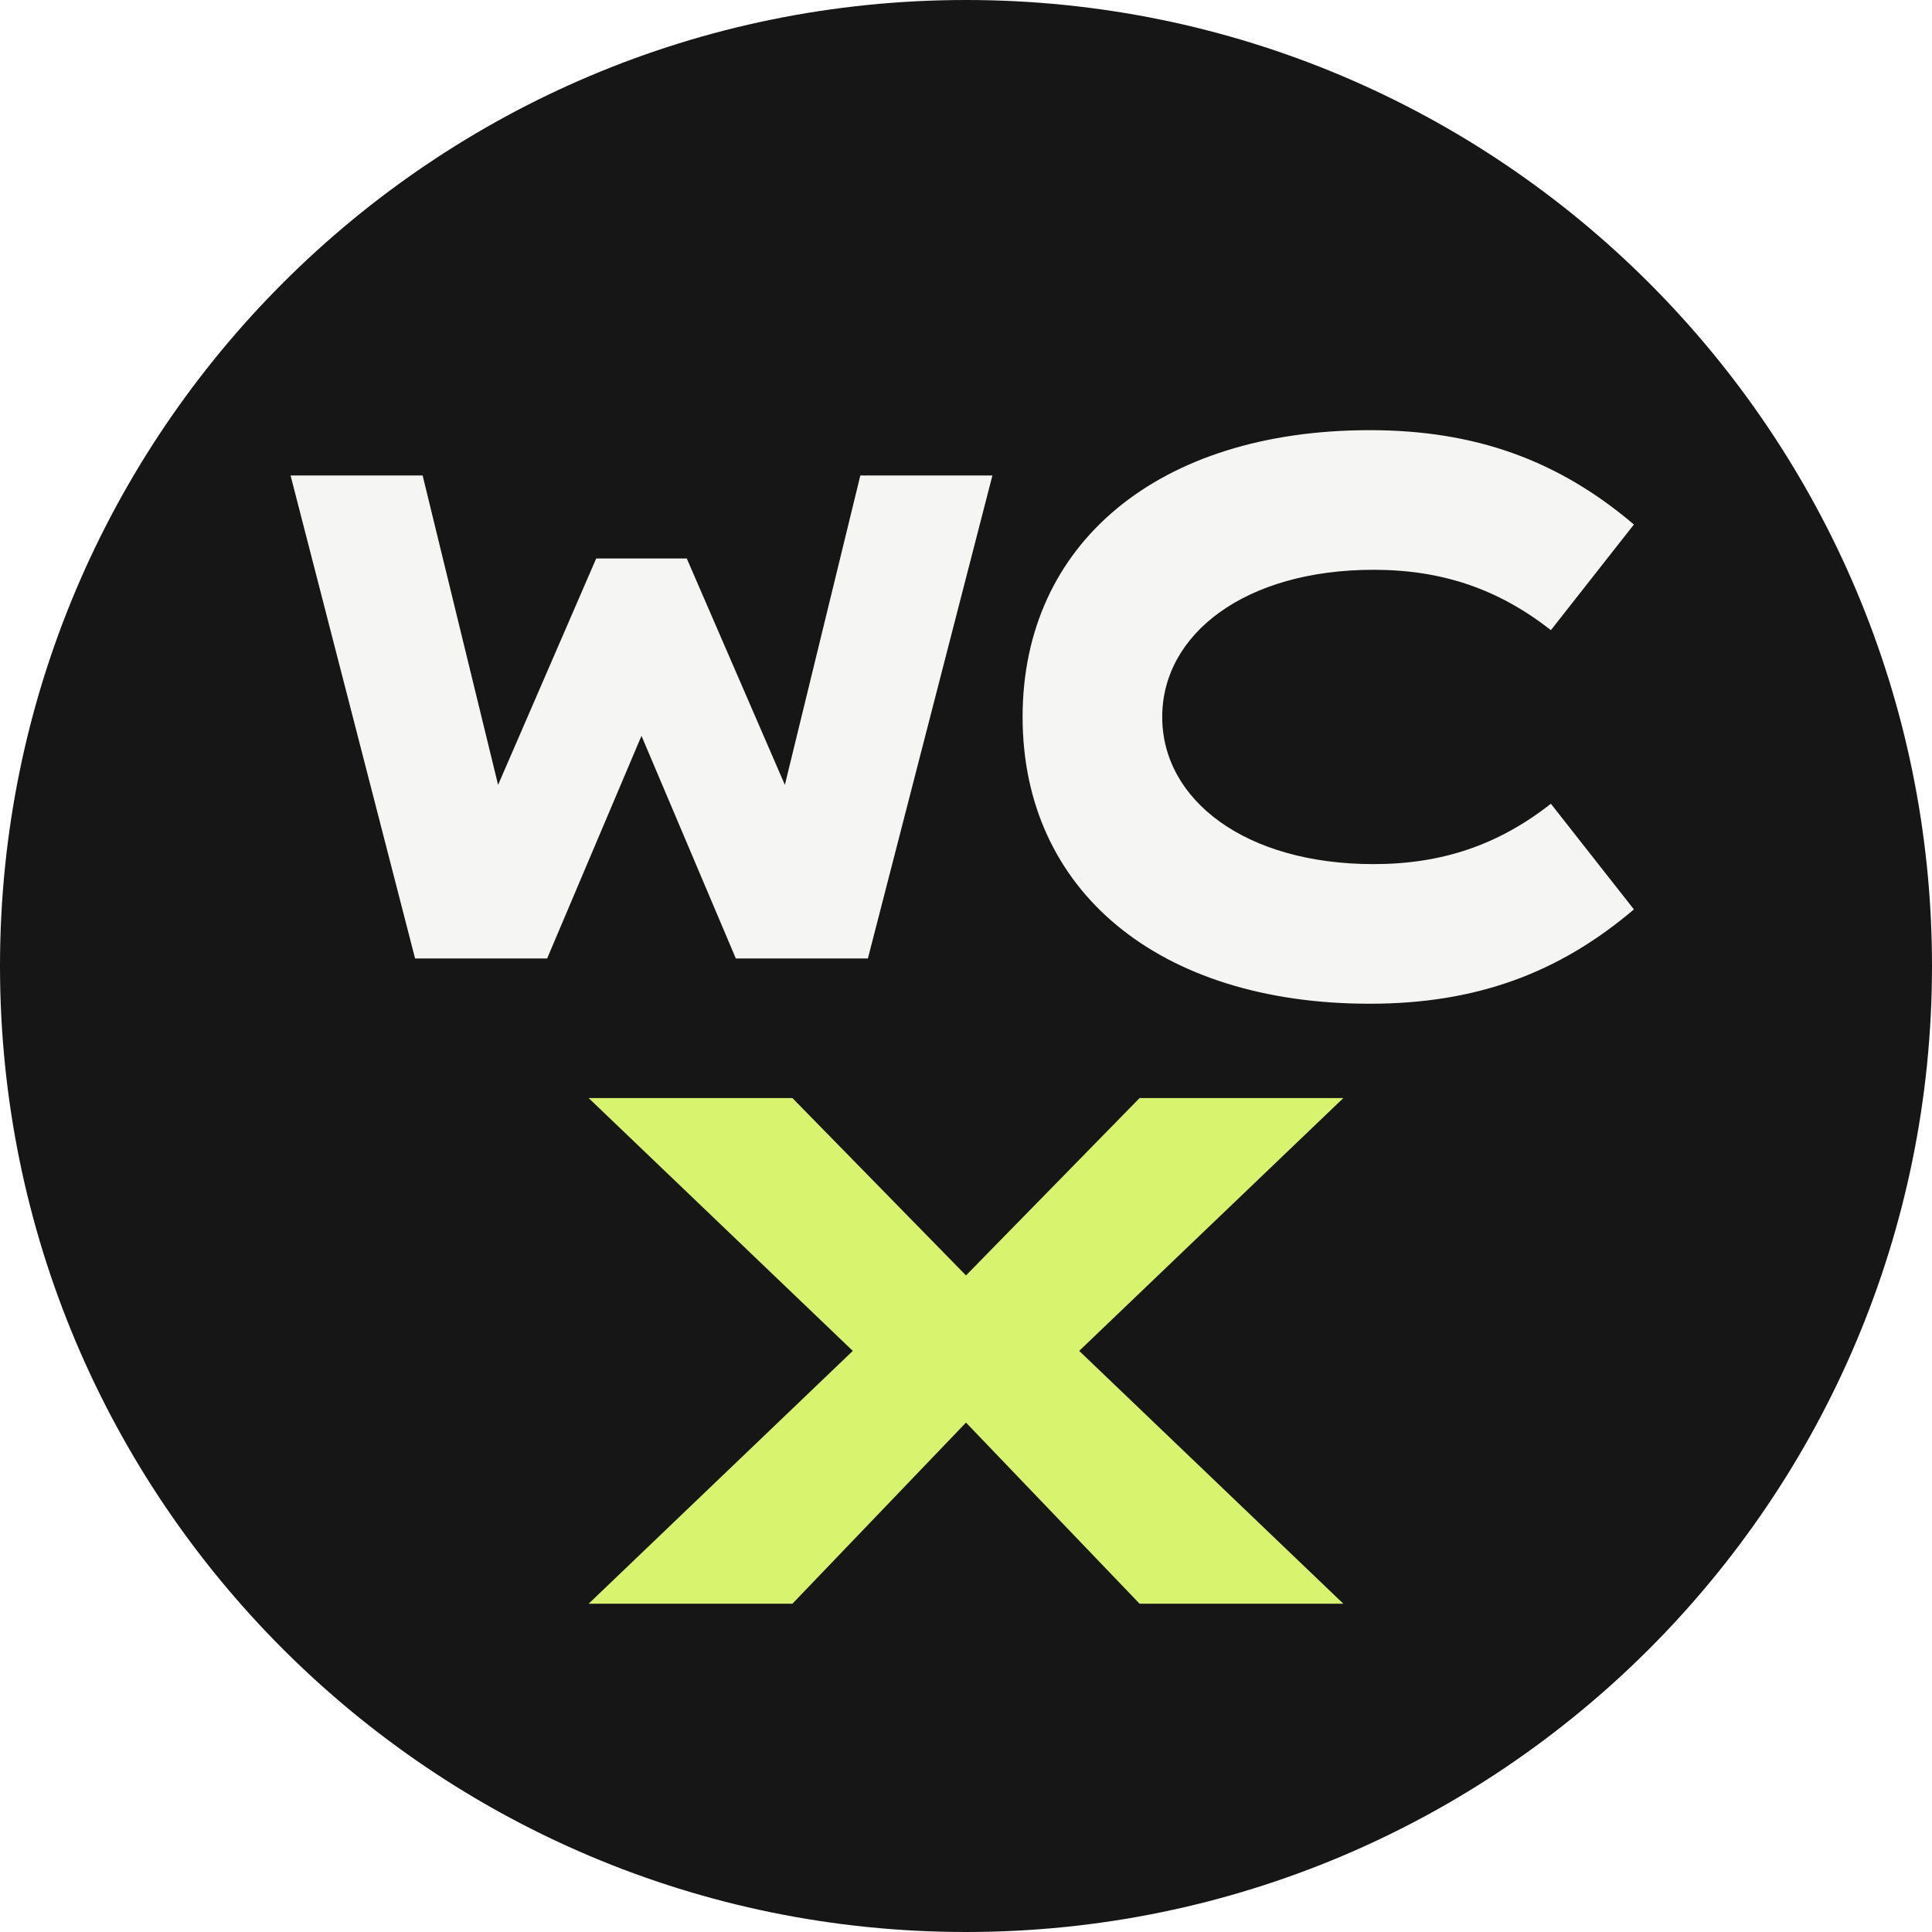
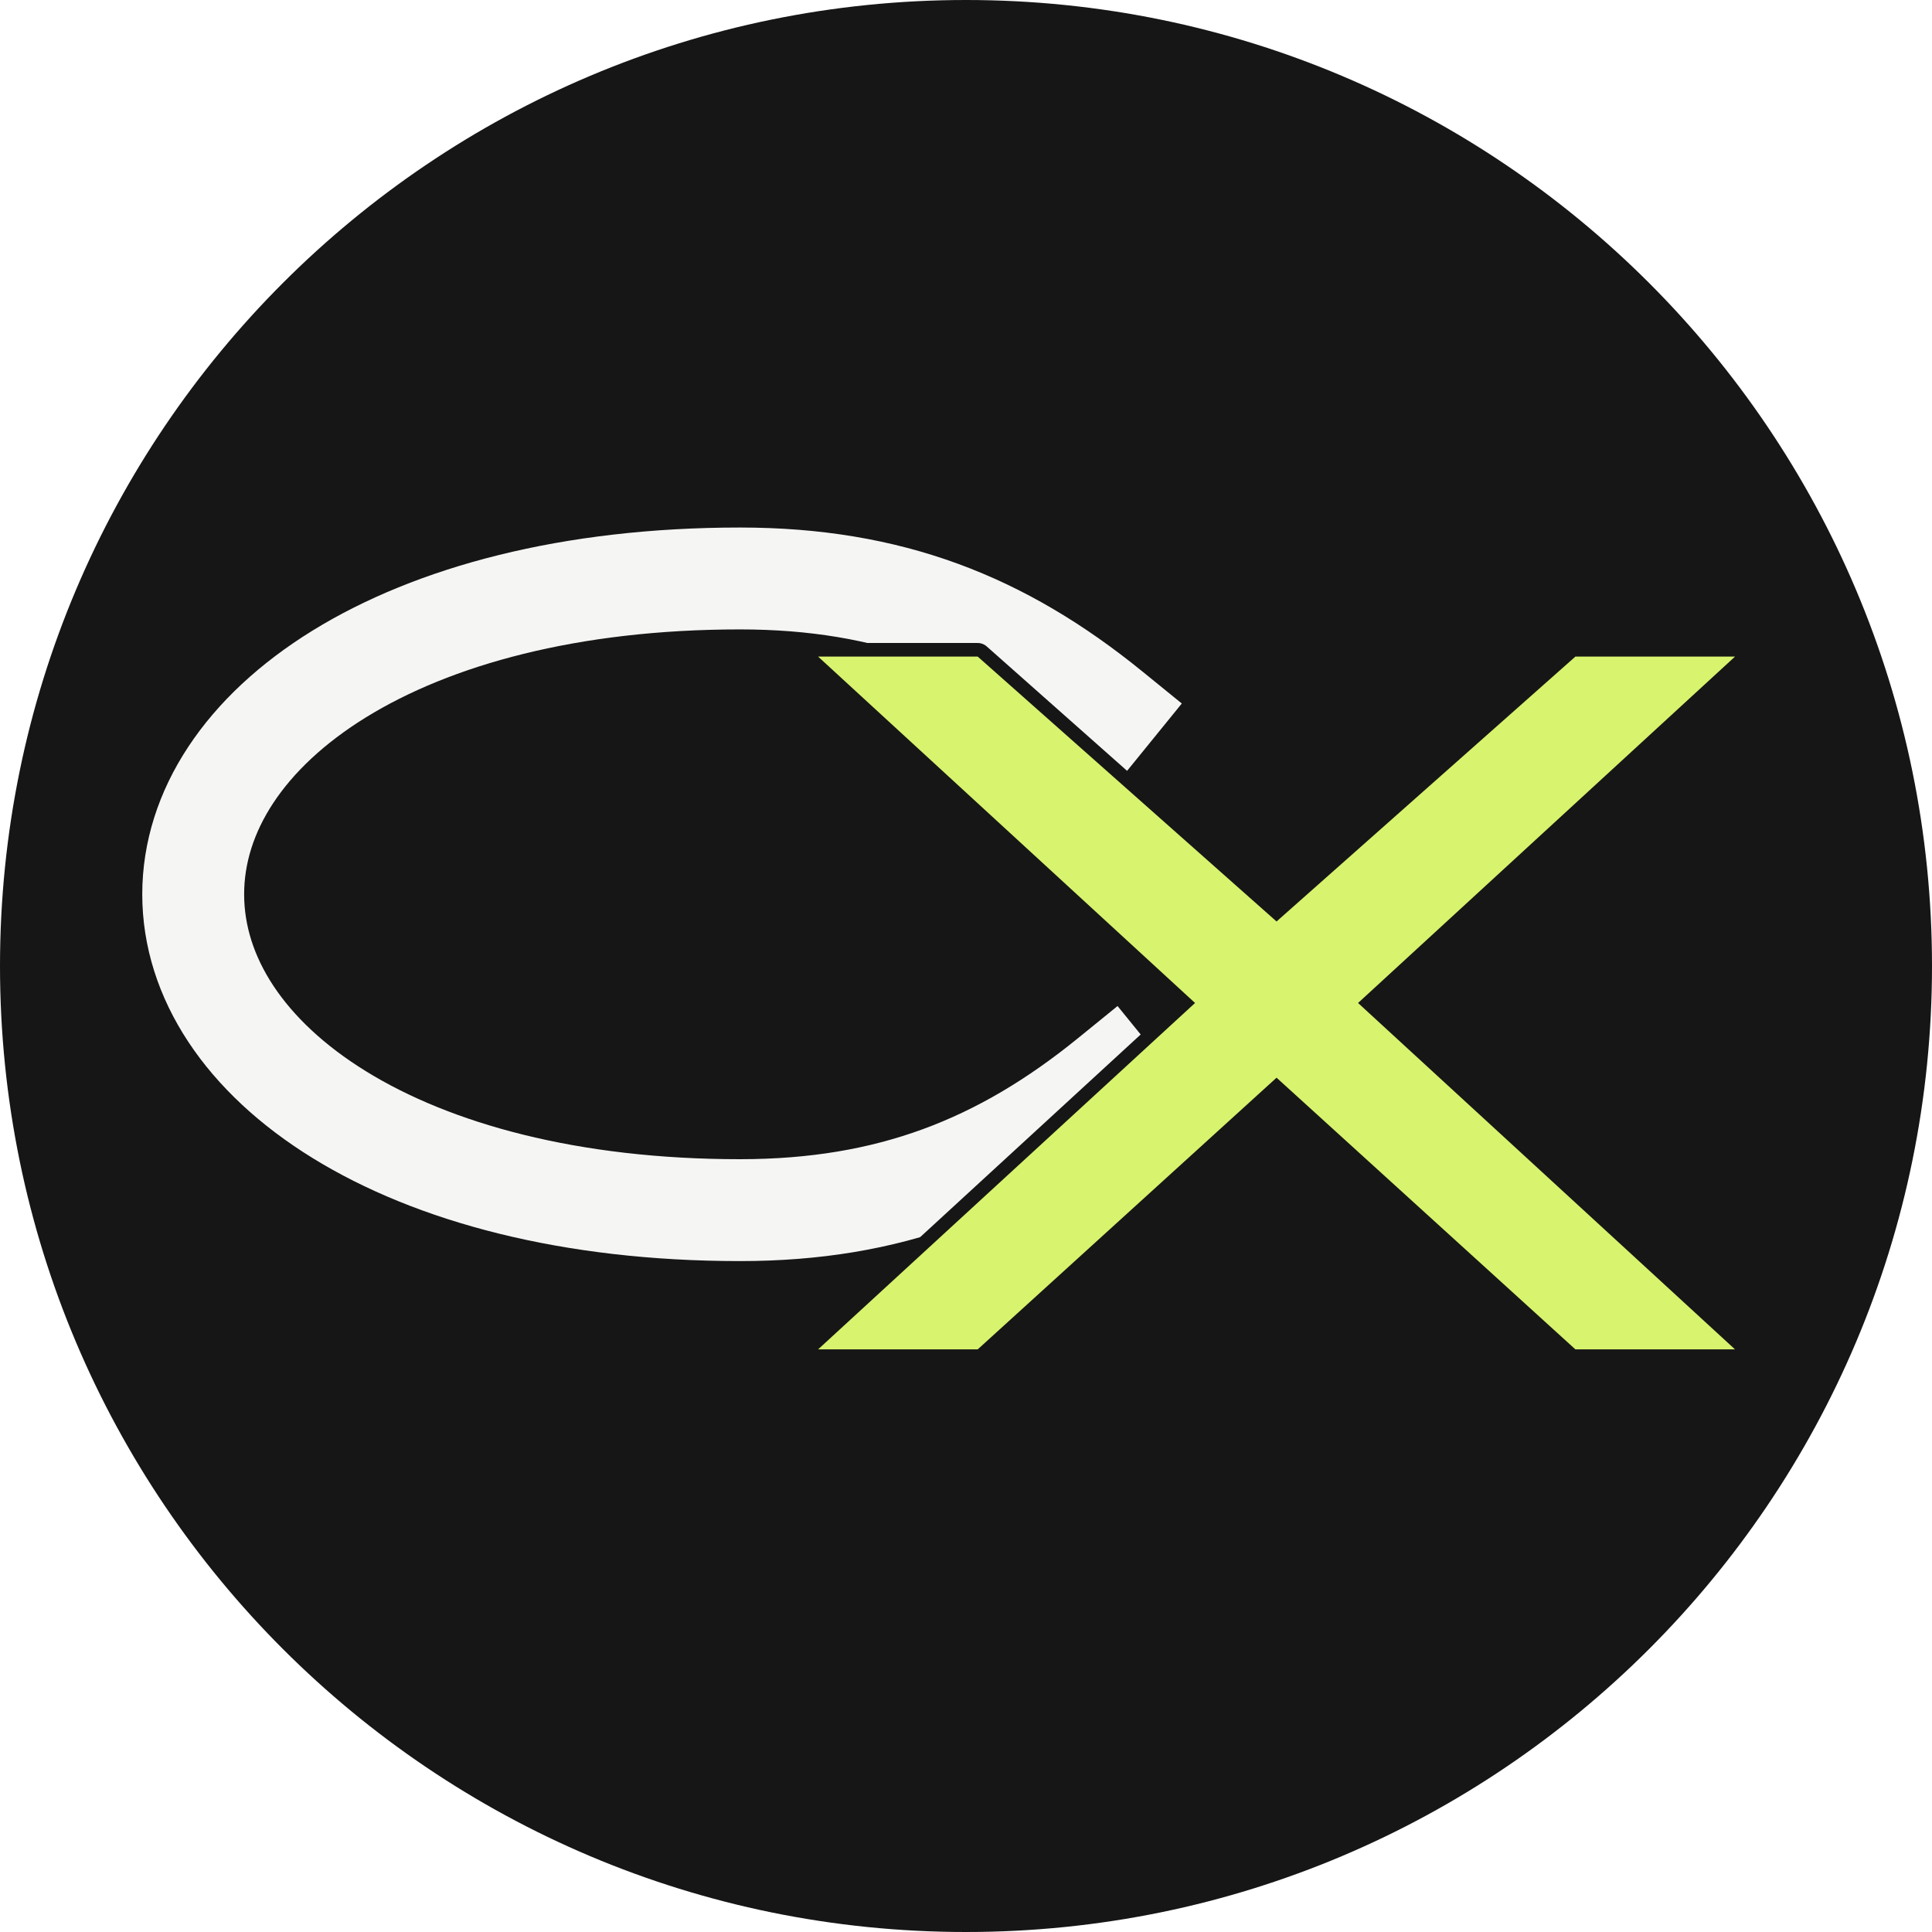
<svg xmlns="http://www.w3.org/2000/svg" viewBox="0 0 512 512" role="img" aria-labelledby="title desc">
  <circle cx="256" cy="256" r="256" fill="#161616" />
-   <g fill="#F5F5F4">
-     <path d="M77 126h35l20 82 26-60h24l26 60 20-82h35l-33 128h-35l-25-59-25 59h-35L77 126Z" />
-     <path d="m433 139-22 28c-14-11-29-16-47-16-34 0-56 17-56 39s22 39 56 39c18 0 33-5 47-16l22 28c-20 17-42 25-70 25-56 0-92-30-92-76s36-76 92-76c28 0 50 8 70 25Z" />
+   <g transform="translate(-280 102) scale(.9)">
+     <path d="M638 96c-32-26-65-39-109-39-100 0-161 44-161 93s61 93 161 93c44 0 77-13 109-39" fill="none" stroke="#F5F5F4" stroke-width="30" stroke-linecap="square" />
+     <path d="M552 80h47l88 78 88-78h47l-111 102 111 102h-47l-88-80-88 80h-47l111-102L552 80Z" fill="#D8F36E" stroke="#161616" stroke-width="8" stroke-linejoin="round" paint-order="stroke fill" />
  </g>
-   <path d="M156 291h54l46 47 46-47h54l-70 67 70 67h-54l-46-48-46 48h-54l70-67-70-67Z" fill="#D8F36E" />
</svg>
